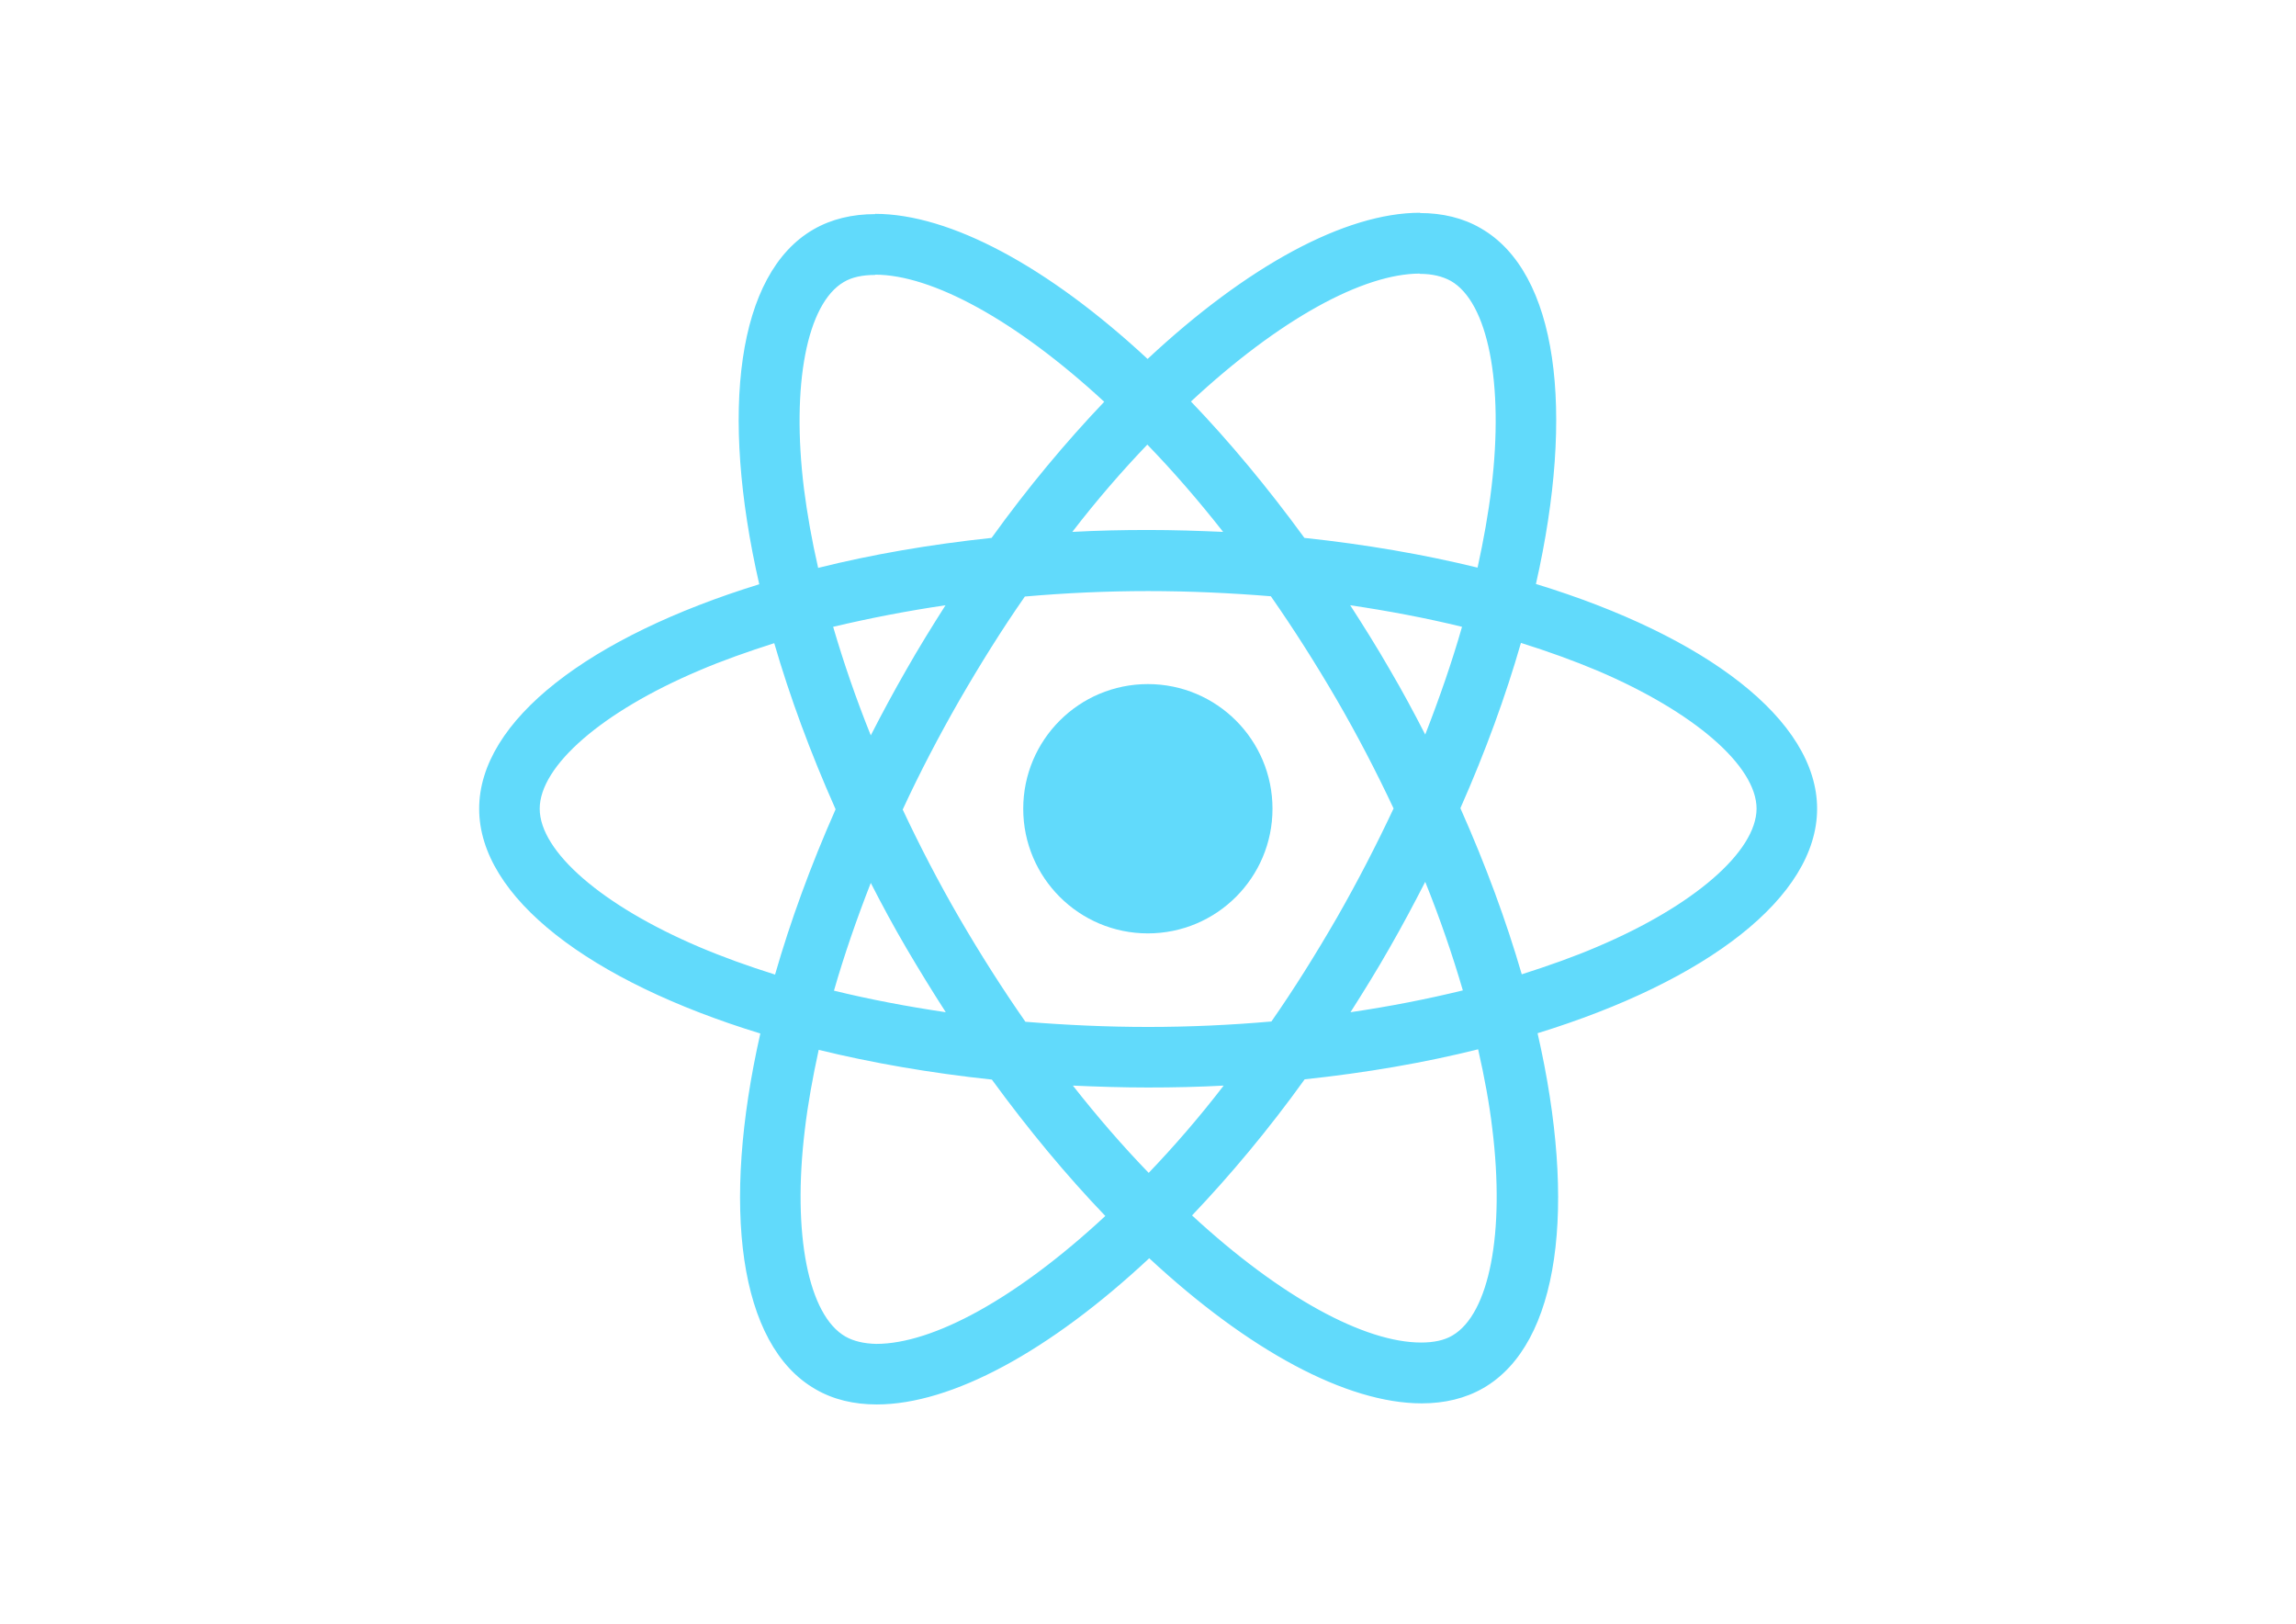
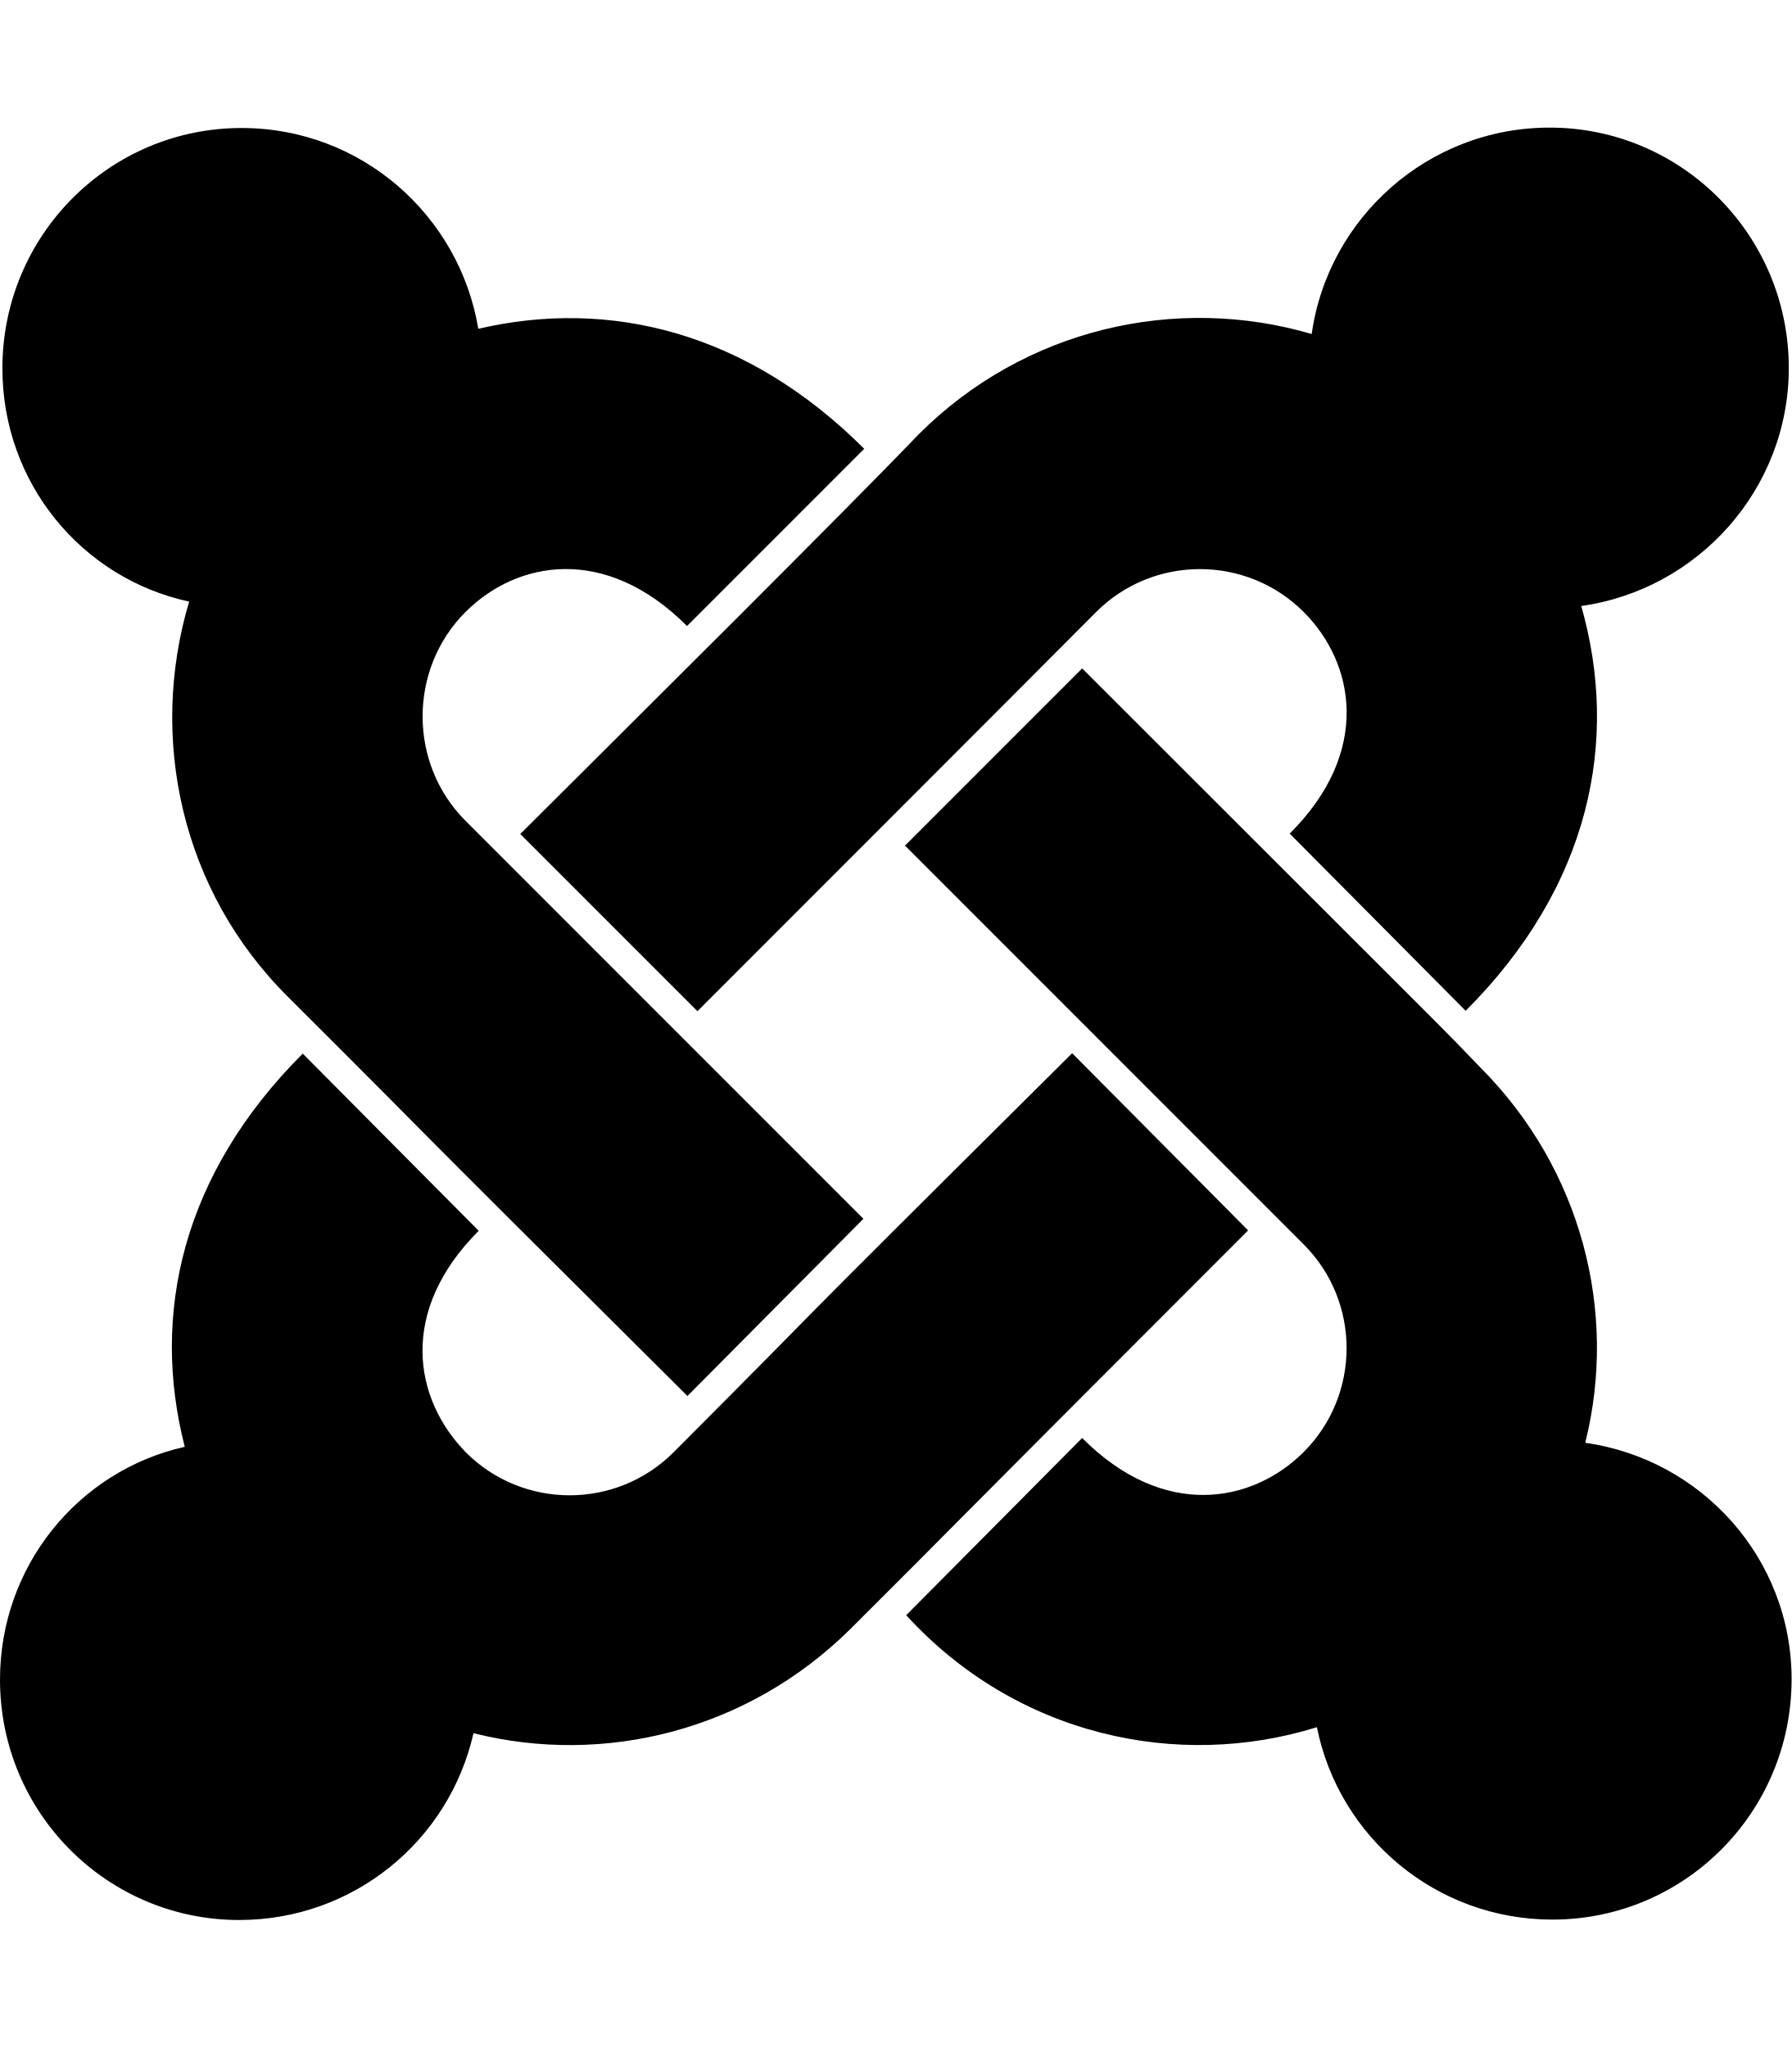
- <svg xmlns="http://www.w3.org/2000/svg" viewBox="0 0 841.9 595.3">
-   <g fill="#61DAFB">
-     <path d="M666.3 296.5c0-32.5-40.7-63.3-103.1-82.4 14.4-63.6 8-114.2-20.2-130.4-6.5-3.8-14.1-5.6-22.4-5.6v22.3c4.6 0 8.3.9 11.4 2.6 13.6 7.8 19.5 37.5 14.9 75.7-1.1 9.4-2.9 19.3-5.1 29.4-19.6-4.8-41-8.5-63.5-10.9-13.5-18.5-27.5-35.3-41.6-50 32.6-30.3 63.2-46.9 84-46.9V78c-27.5 0-63.5 19.6-99.9 53.6-36.4-33.8-72.4-53.2-99.9-53.2v22.3c20.7 0 51.4 16.5 84 46.6-14 14.7-28 31.4-41.3 49.9-22.6 2.4-44 6.1-63.6 11-2.3-10-4-19.7-5.2-29-4.7-38.2 1.1-67.9 14.6-75.8 3-1.8 6.9-2.6 11.5-2.6V78.5c-8.4 0-16 1.8-22.6 5.6-28.1 16.2-34.4 66.7-19.9 130.1-62.2 19.2-102.7 49.9-102.7 82.3 0 32.5 40.7 63.3 103.1 82.4-14.4 63.6-8 114.2 20.2 130.4 6.5 3.8 14.1 5.6 22.5 5.6 27.5 0 63.5-19.6 99.9-53.6 36.4 33.8 72.4 53.2 99.9 53.2 8.4 0 16-1.8 22.6-5.6 28.1-16.2 34.4-66.7 19.9-130.1 62-19.1 102.5-49.9 102.5-82.3zm-130.2-66.7c-3.7 12.9-8.3 26.2-13.5 39.5-4.1-8-8.4-16-13.1-24-4.6-8-9.5-15.8-14.4-23.4 14.2 2.1 27.9 4.7 41 7.9zm-45.8 106.5c-7.8 13.5-15.8 26.3-24.1 38.2-14.9 1.3-30 2-45.2 2-15.1 0-30.2-.7-45-1.9-8.3-11.9-16.4-24.6-24.2-38-7.6-13.1-14.5-26.4-20.8-39.8 6.2-13.4 13.2-26.8 20.7-39.9 7.8-13.5 15.8-26.3 24.1-38.2 14.9-1.3 30-2 45.2-2 15.1 0 30.2.7 45 1.9 8.3 11.9 16.4 24.6 24.2 38 7.6 13.1 14.5 26.4 20.8 39.8-6.3 13.4-13.2 26.8-20.7 39.9zm32.3-13c5.4 13.4 10 26.8 13.8 39.8-13.1 3.2-26.9 5.9-41.2 8 4.9-7.7 9.8-15.6 14.4-23.7 4.6-8 8.9-16.1 13-24.1zM421.2 430c-9.3-9.6-18.6-20.3-27.8-32 9 .4 18.2.7 27.5.7 9.4 0 18.7-.2 27.8-.7-9 11.7-18.3 22.4-27.5 32zm-74.4-58.9c-14.2-2.1-27.9-4.7-41-7.9 3.7-12.9 8.3-26.2 13.5-39.5 4.1 8 8.4 16 13.1 24 4.7 8 9.5 15.8 14.4 23.4zM420.7 163c9.3 9.6 18.6 20.3 27.8 32-9-.4-18.2-.7-27.5-.7-9.4 0-18.7.2-27.8.7 9-11.7 18.3-22.4 27.5-32zm-74 58.9c-4.9 7.7-9.8 15.6-14.4 23.7-4.6 8-8.9 16-13 24-5.4-13.4-10-26.8-13.8-39.8 13.1-3.1 26.9-5.8 41.2-7.9zm-90.5 125.2c-35.4-15.1-58.3-34.9-58.3-50.6 0-15.7 22.9-35.6 58.3-50.6 8.6-3.7 18-7 27.7-10.1 5.7 19.6 13.2 40 22.5 60.9-9.2 20.8-16.6 41.1-22.2 60.6-9.9-3.1-19.3-6.5-28-10.2zM310 490c-13.6-7.8-19.5-37.5-14.9-75.7 1.1-9.4 2.9-19.3 5.1-29.4 19.6 4.8 41 8.5 63.5 10.9 13.5 18.5 27.5 35.3 41.6 50-32.6 30.3-63.2 46.9-84 46.9-4.5-.1-8.3-1-11.3-2.7zm237.2-76.2c4.7 38.2-1.1 67.9-14.6 75.8-3 1.8-6.9 2.6-11.5 2.6-20.7 0-51.4-16.5-84-46.6 14-14.7 28-31.4 41.3-49.9 22.6-2.4 44-6.1 63.6-11 2.3 10.1 4.1 19.8 5.2 29.1zm38.5-66.7c-8.6 3.7-18 7-27.7 10.1-5.7-19.6-13.2-40-22.5-60.9 9.2-20.8 16.6-41.1 22.2-60.6 9.9 3.1 19.3 6.5 28.1 10.2 35.4 15.1 58.3 34.9 58.3 50.6-.1 15.7-23 35.6-58.4 50.6zM320.8 78.4z" />
-     <circle cx="420.9" cy="296.5" r="45.7" />
-     <path d="M520.5 78.1z" />
-   </g>
+ <svg xmlns="http://www.w3.org/2000/svg" viewBox="0 0 448 512">
+   <path d="M.6 92.1C.6 58.8 27.4 32 60.4 32c30 0 54.5 21.9 59.2 50.2 32.6-7.6 67.1 .6 96.5 30l-44.3 44.3c-20.5-20.5-42.6-16.3-55.4-3.5-14.3 14.3-14.3 37.9 0 52.2l99.5 99.5-44 44.3c-87.7-87.2-49.7-49.7-99.8-99.7-26.8-26.5-35-64.8-24.8-98.9C20.4 144.6 .6 120.7 .6 92.1zm129.5 116.4l44.3 44.3c10-10 89.7-89.7 99.7-99.8 14.3-14.3 37.6-14.3 51.9 0 12.8 12.8 17 35-3.5 55.4l44 44.3c31.2-31.2 38.5-67.6 28.9-101.2 29.2-4.1 51.9-29.2 51.9-59.5 0-33.2-26.8-60.1-59.8-60.1-30.3 0-55.4 22.5-59.5 51.6-33.8-9.9-71.7-1.5-98.3 25.1-18.3 19.1-71.1 71.5-99.6 99.9zm266.3 152.2c8.2-32.7-.9-68.5-26.3-93.9-11.8-12.2 5 4.7-99.5-99.7l-44.3 44.3 99.7 99.7c14.3 14.3 14.3 37.6 0 51.9-12.8 12.8-35 17-55.4-3.5l-44 44.3c27.6 30.2 68 38.8 102.7 28 5.5 27.4 29.7 48.1 58.9 48.1 33 0 59.8-26.8 59.8-60.1 0-30.2-22.5-55-51.6-59.1zm-84.3-53.1l-44-44.3c-87 86.4-50.4 50.4-99.7 99.8-14.3 14.3-37.6 14.3-51.9 0-13.1-13.4-16.9-35.3 3.2-55.4l-44-44.3c-30.2 30.2-38 65.2-29.5 98.3-26.7 6-46.2 29.9-46.2 58.2C0 453.2 26.8 480 59.8 480c28.6 0 52.5-19.8 58.6-46.7 32.7 8.2 68.5-.6 94.2-26 32.1-32 12.2-12.4 99.5-99.7z" />
</svg>
